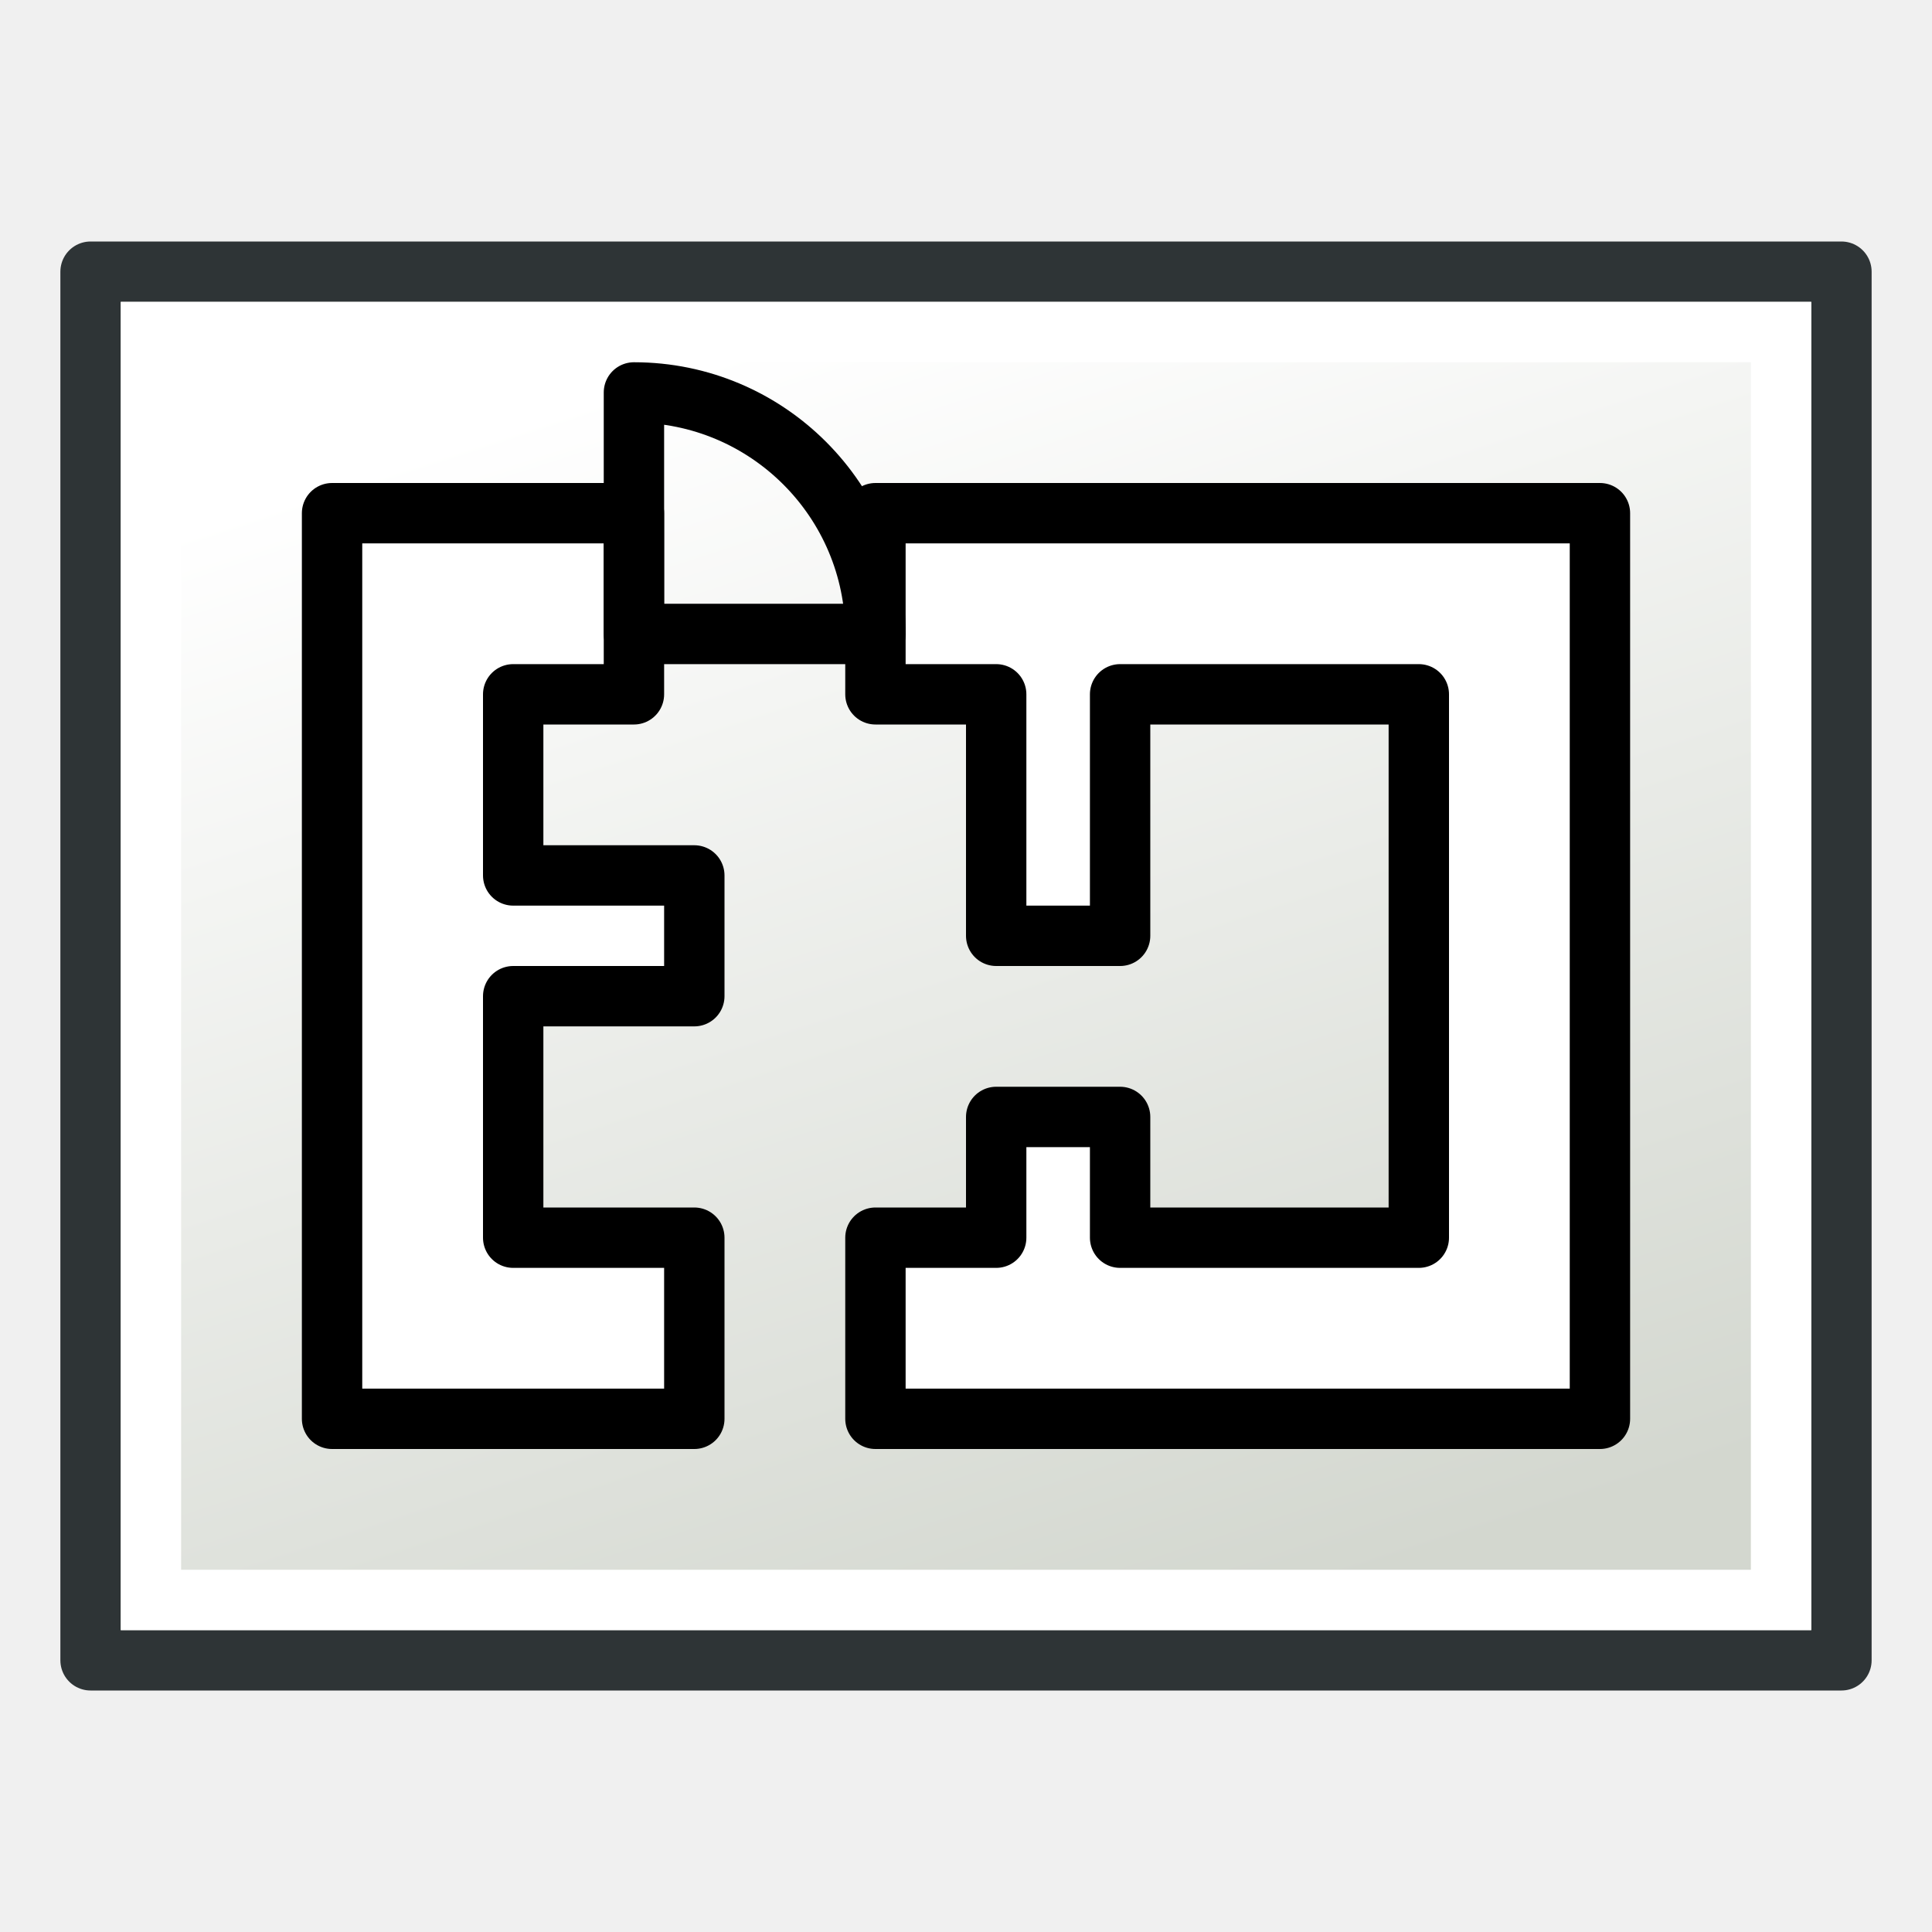
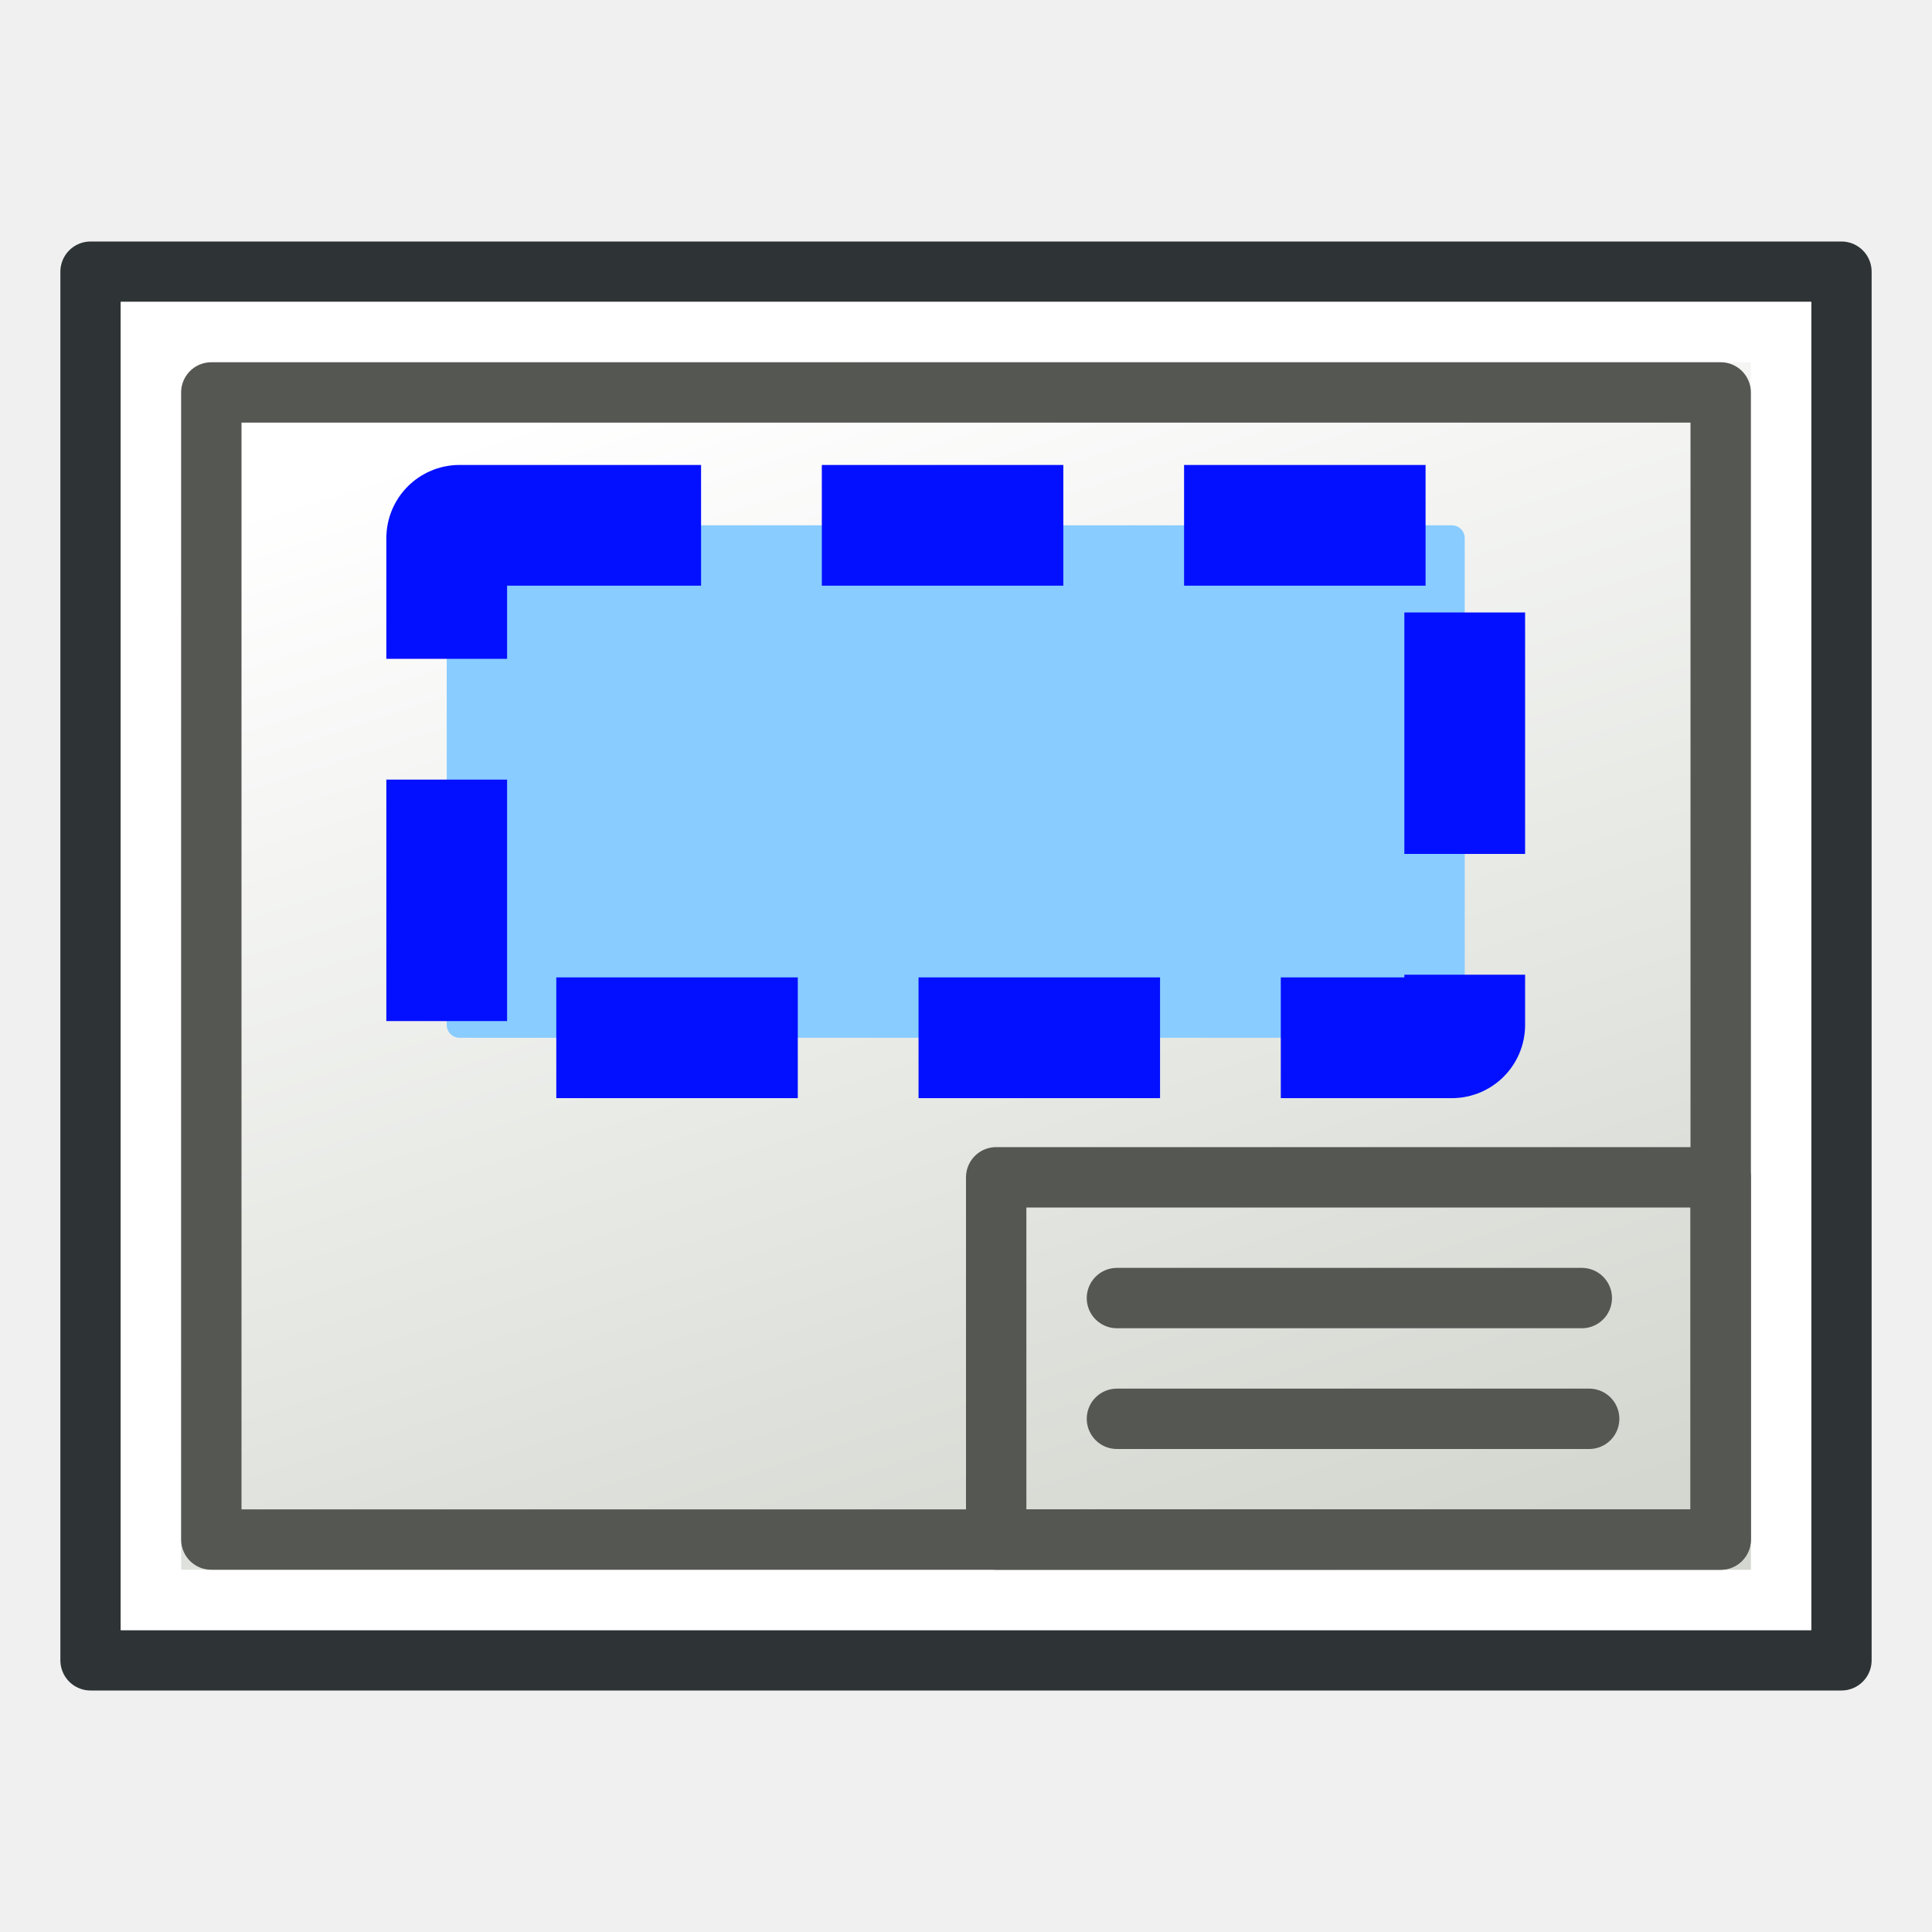
- <svg xmlns="http://www.w3.org/2000/svg" xmlns:xlink="http://www.w3.org/1999/xlink" width="64" height="64" id="svg249" version="1.1">
-   <defs id="defs3">
-     <linearGradient xlink:href="#linearGradient3775" id="linearGradient3781" x1="10" y1="40" x2="53" y2="26" gradientUnits="userSpaceOnUse" gradientTransform="translate(-48,3.8e-6)" />
-     <linearGradient id="linearGradient3775">
-       <stop style="stop-color:#d3d7cf;stop-opacity:1;" offset="0" id="stop3777" />
-       <stop style="stop-color:#ffffff;stop-opacity:1" offset="1" id="stop3779" />
+ <svg xmlns="http://www.w3.org/2000/svg" xmlns:xlink="http://www.w3.org/1999/xlink" version="1.1" width="64" height="64" id="svg4024">
+   <defs id="defs4026">
+     <linearGradient xlink:href="#linearGradient3775-1" id="linearGradient3781-9" x1="10" y1="40" x2="53" y2="26" gradientUnits="userSpaceOnUse" gradientTransform="translate(-48)" />
+     <linearGradient id="linearGradient3775-1">
+       <stop style="stop-color:#d3d7cf;stop-opacity:1;" offset="0" id="stop3777-2" />
+       <stop style="stop-color:#ffffff;stop-opacity:1" offset="1" id="stop3779-7" />
    </linearGradient>
  </defs>
-   <g id="layer6" transform="translate(0,16)" />
-   <g id="layer1" style="display:inline" transform="translate(0,16)">
-     <rect style="fill:#d3d7cf;fill-opacity:1;stroke:#2e3436;stroke-width:2;stroke-linecap:round;stroke-linejoin:round;stroke-miterlimit:4;stroke-opacity:1;stroke-dasharray:none;stroke-dashoffset:0" id="rect2987" width="46" height="58" x="-39" y="3" transform="matrix(0,-1,1,0,0,0)" />
-     <rect style="fill:url(#linearGradient3781);fill-opacity:1;stroke:#ffffff;stroke-width:2;stroke-linecap:round;stroke-linejoin:miter;stroke-miterlimit:4;stroke-opacity:1;stroke-dasharray:none;stroke-dashoffset:0" id="rect2987-1" width="42" height="54" x="-37" y="5" transform="matrix(0,-1,1,0,0,0)" />
-     <path id="rect5347" d="m 11,1 v 30 h 12 v -6 h -6 v -8 h 6 V 13 H 17 V 7 h 4 V 1 Z m 18,0 v 6 h 4 v 8 h 4.105 V 7 H 47 V 25 H 37.105 V 21 H 33 v 4 h -4 v 6 H 53 V 1 Z" style="color:#000000;display:inline;overflow:visible;visibility:visible;fill:#ffffff;fill-opacity:1;fill-rule:nonzero;stroke:#000000;stroke-width:2;stroke-linecap:butt;stroke-linejoin:round;stroke-miterlimit:4;stroke-dasharray:none;stroke-dashoffset:0;stroke-opacity:1;marker:none;enable-background:accumulate" />
-     <path id="path1" style="fill:none;stroke:#000000;stroke-width:2;stroke-linecap:round;stroke-miterlimit:1;stroke-opacity:1;stroke-linejoin:round" d="m 29,5 h -8 v -8 c 4.418,0 8,3.582 8,8 z" />
+   <g id="layer4" style="display:inline" transform="translate(0,16)">
+     <rect style="fill:#d3d7cf;fill-opacity:1;stroke:#2e3436;stroke-width:2;stroke-linecap:round;stroke-linejoin:round;stroke-miterlimit:4;stroke-dasharray:none;stroke-dashoffset:0;stroke-opacity:1" id="rect2987" width="46" height="58" x="-39" y="3" transform="rotate(-90)" />
+     <rect style="fill:url(#linearGradient3781-9);fill-opacity:1;stroke:#ffffff;stroke-width:2;stroke-linecap:round;stroke-linejoin:miter;stroke-miterlimit:4;stroke-dasharray:none;stroke-dashoffset:0;stroke-opacity:1" id="rect2987-1" width="42" height="54" x="-37" y="5" transform="rotate(-90)" />
+     <rect style="color:#000000;display:inline;overflow:visible;visibility:visible;fill:none;stroke:#555753;stroke-width:2;stroke-linecap:round;stroke-linejoin:round;stroke-miterlimit:4;stroke-dasharray:none;stroke-dashoffset:0;stroke-opacity:1;marker:none;enable-background:accumulate" id="rect3894" width="50" height="38" x="7" y="-3" />
+     <rect style="color:#000000;display:inline;overflow:visible;visibility:visible;fill:none;stroke:#555753;stroke-width:2;stroke-linecap:round;stroke-linejoin:round;stroke-miterlimit:4;stroke-dasharray:none;stroke-dashoffset:0;stroke-opacity:1;marker:none;enable-background:accumulate" id="rect4664" width="24" height="12" x="33" y="23" />
+     <path style="fill:none;stroke:#555753;stroke-width:2;stroke-linecap:round;stroke-linejoin:round;stroke-miterlimit:4;stroke-dasharray:none;stroke-opacity:1" d="m 37,27 h 15.399 v 0" id="path4666" />
+     <path style="fill:none;stroke:#555753;stroke-width:2;stroke-linecap:round;stroke-linejoin:round;stroke-miterlimit:4;stroke-dasharray:none;stroke-opacity:1" d="m 37,31 h 15.643 v 0" id="path4666-7" />
  </g>
-   <g id="layer4" style="display:inline" transform="translate(0,16)" />
+   <rect style="fill:#89ccff;stroke:#0310ff;stroke-width:4;stroke-linejoin:round;stroke-dasharray:8, 4;stroke-dashoffset:0;stroke-opacity:1;stop-color:#000000;fill-opacity:1" id="rect354" width="33.723" height="16.976" x="14.798" y="17.402" rx="0.426" />
</svg>
